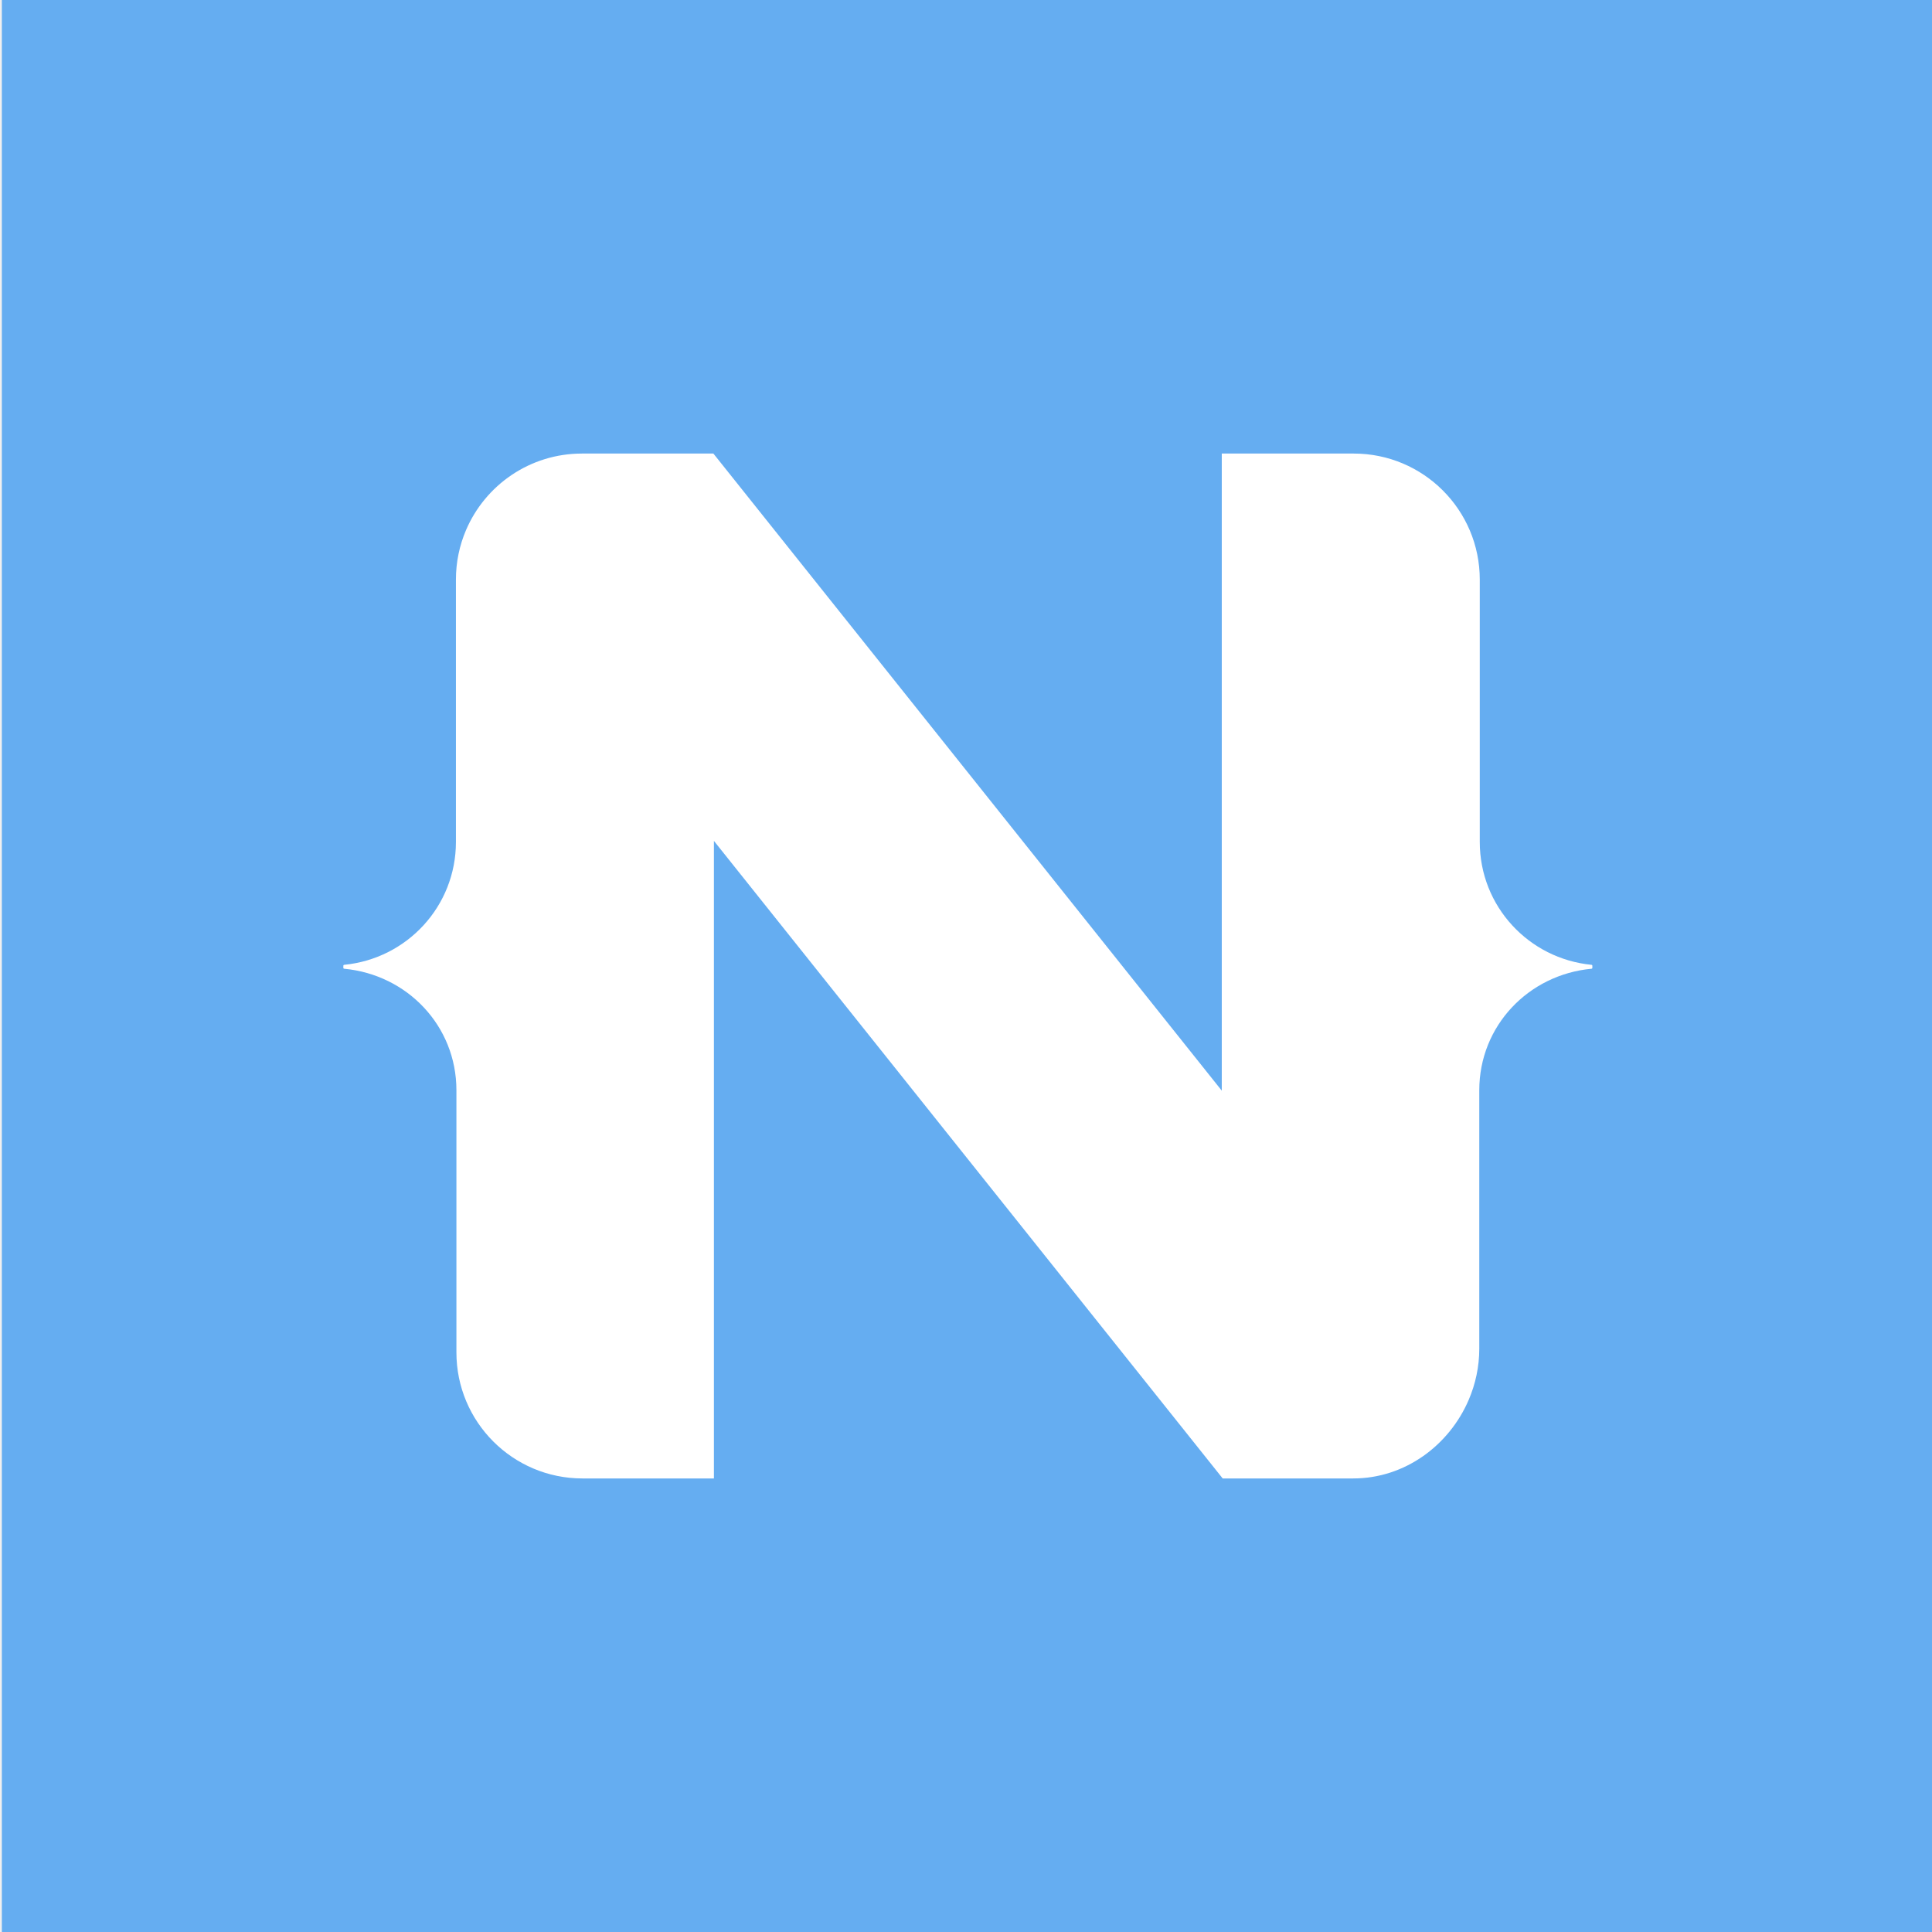
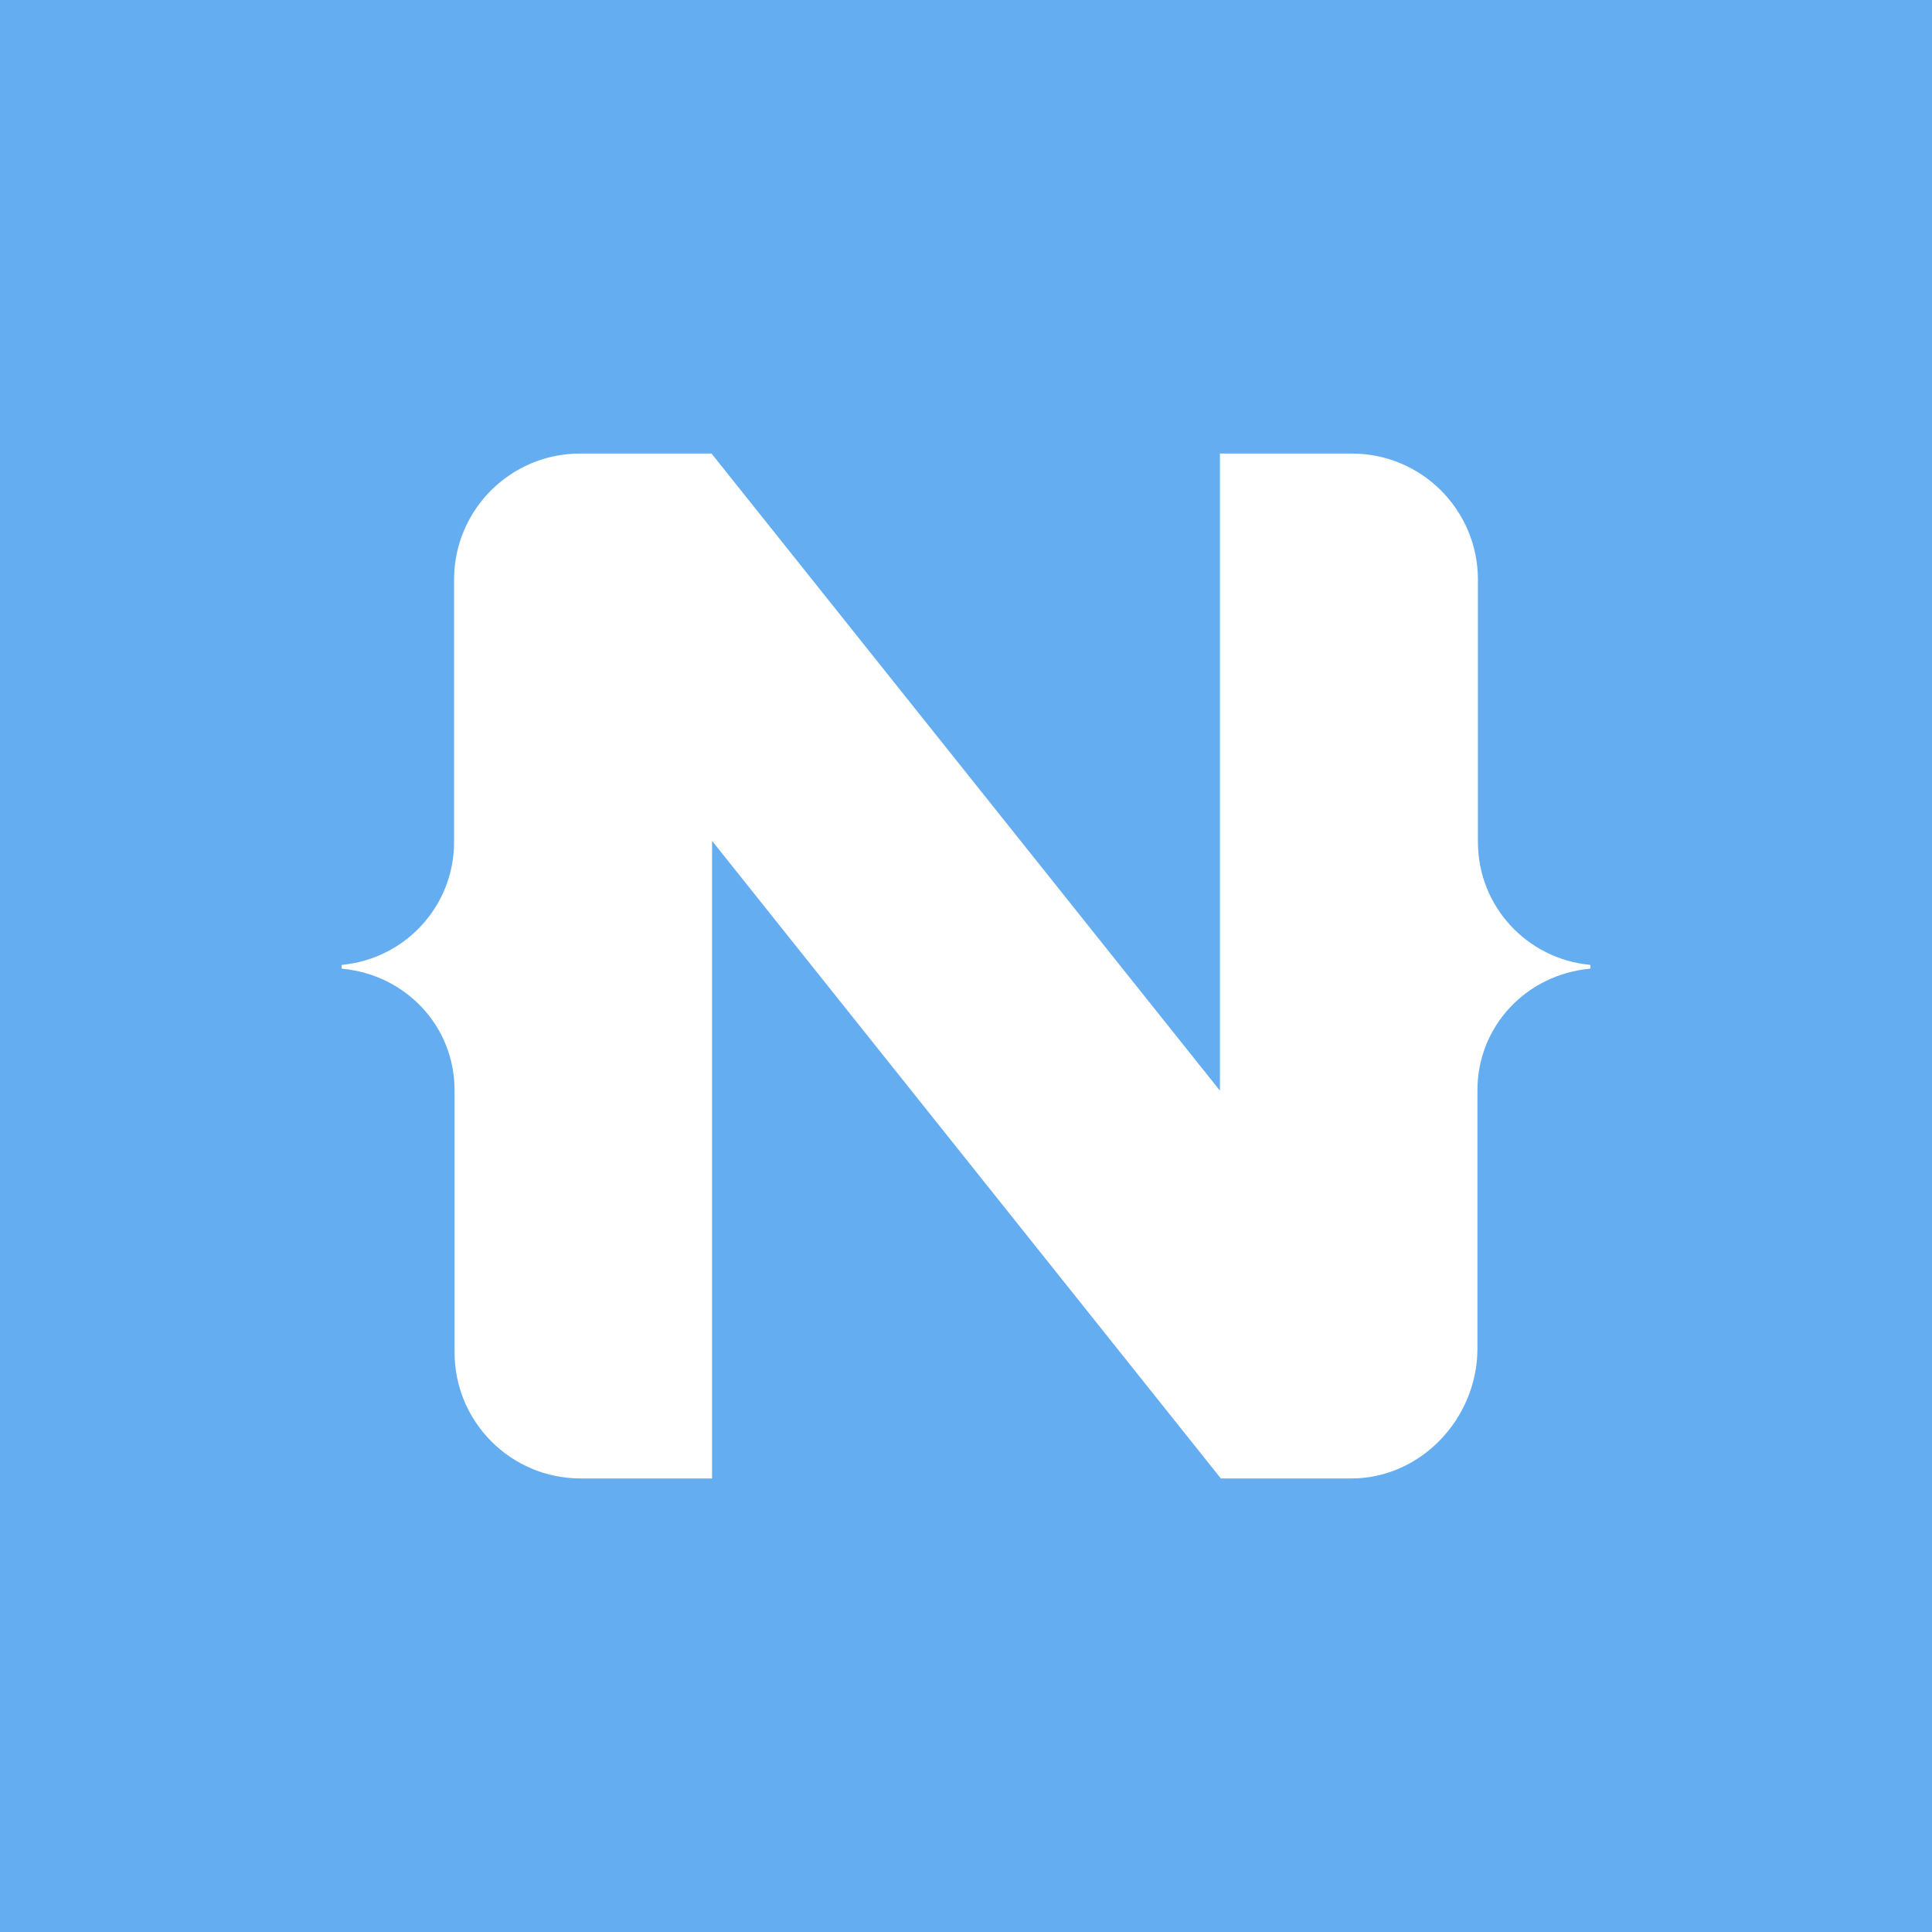
<svg xmlns="http://www.w3.org/2000/svg" width="100%" height="100%" viewBox="0 0 1024 1024" version="1.1" xml:space="preserve" style="fill-rule:evenodd;clip-rule:evenodd;stroke-linejoin:round;stroke-miterlimit:2;">
-   <rect id="NativeScript-Logo" x="0.98" y="0" width="1024" height="1024" style="fill:none;" />
+   <rect id="NativeScript-Logo" x="0" y="0" width="1024" height="1024" style="fill:none;" />
  <g id="Background">
-     <rect x="0.98" y="0" width="1024" height="1024" style="fill:#65adf1;" />
+     <rect x="0" y="0" width="1024" height="1024" style="fill:#65adf1;" />
  </g>
  <g id="NativeScript-Logo1">
-     <path d="M843.98,511.865l-0,1.099c-0,0.255 -0.195,0.467 -0.451,0.491c-33.364,3.124 -59.479,30.233 -59.479,64.409l-0,136.942c-0,9.568 -2.01,18.799 -5.64,27.228c-10.35,24.072 -33.84,41.572 -61.16,41.572l-69.2,-0l-0.48,-0.601l-269.18,-337.321l-0,337.922l-69.68,-0c-36.893,-0 -66.8,-29.909 -66.8,-66.8l-0,-138.942c-0,-34.174 -26.115,-61.285 -59.479,-64.409c-0.256,-0.024 -0.451,-0.236 -0.451,-0.491l-0,-1.1c-0,-0.255 0.194,-0.466 0.449,-0.492c33.245,-3.236 59.221,-31.02 59.221,-65.116l-0,-139.061c-0,-9.29 1.9,-18.149 5.33,-26.181c10.18,-23.879 33.87,-40.62 61.47,-40.62l69.66,0l0.28,0.35l269.18,337.331l-0,-337.681l69.94,0c36.893,0 66.8,29.908 66.8,66.801l-0,139.061c-0,34.095 25.976,61.879 59.222,65.116c0.254,0.025 0.448,0.237 0.448,0.492" style="fill:#fff;fill-rule:nonzero;" />
+     <path d="M843,511.865l0,1.099c0,0.255 -0.195,0.467 -0.451,0.491c-33.364,3.124 -59.479,30.233 -59.479,64.409l0,136.942c0,9.568 -2.01,18.799 -5.64,27.228c-10.35,24.072 -33.84,41.572 -61.16,41.572l-69.2,-0l-0.48,-0.601l-269.18,-337.321l0,337.922l-69.68,-0c-36.893,-0 -66.8,-29.909 -66.8,-66.8l0,-138.942c0,-34.174 -26.115,-61.285 -59.479,-64.409c-0.256,-0.024 -0.451,-0.236 -0.451,-0.491l0,-1.1c0,-0.255 0.194,-0.466 0.449,-0.492c33.245,-3.236 59.221,-31.02 59.221,-65.116l0,-139.061c0,-9.29 1.9,-18.149 5.33,-26.181c10.18,-23.879 33.87,-40.62 61.47,-40.62l69.66,0l0.28,0.35l269.18,337.331l0,-337.681l69.94,0c36.893,0 66.8,29.908 66.8,66.801l0,139.061c0,34.095 25.976,61.879 59.222,65.116c0.254,0.025 0.448,0.237 0.448,0.492" style="fill:#fff;fill-rule:nonzero;" />
  </g>
</svg>
